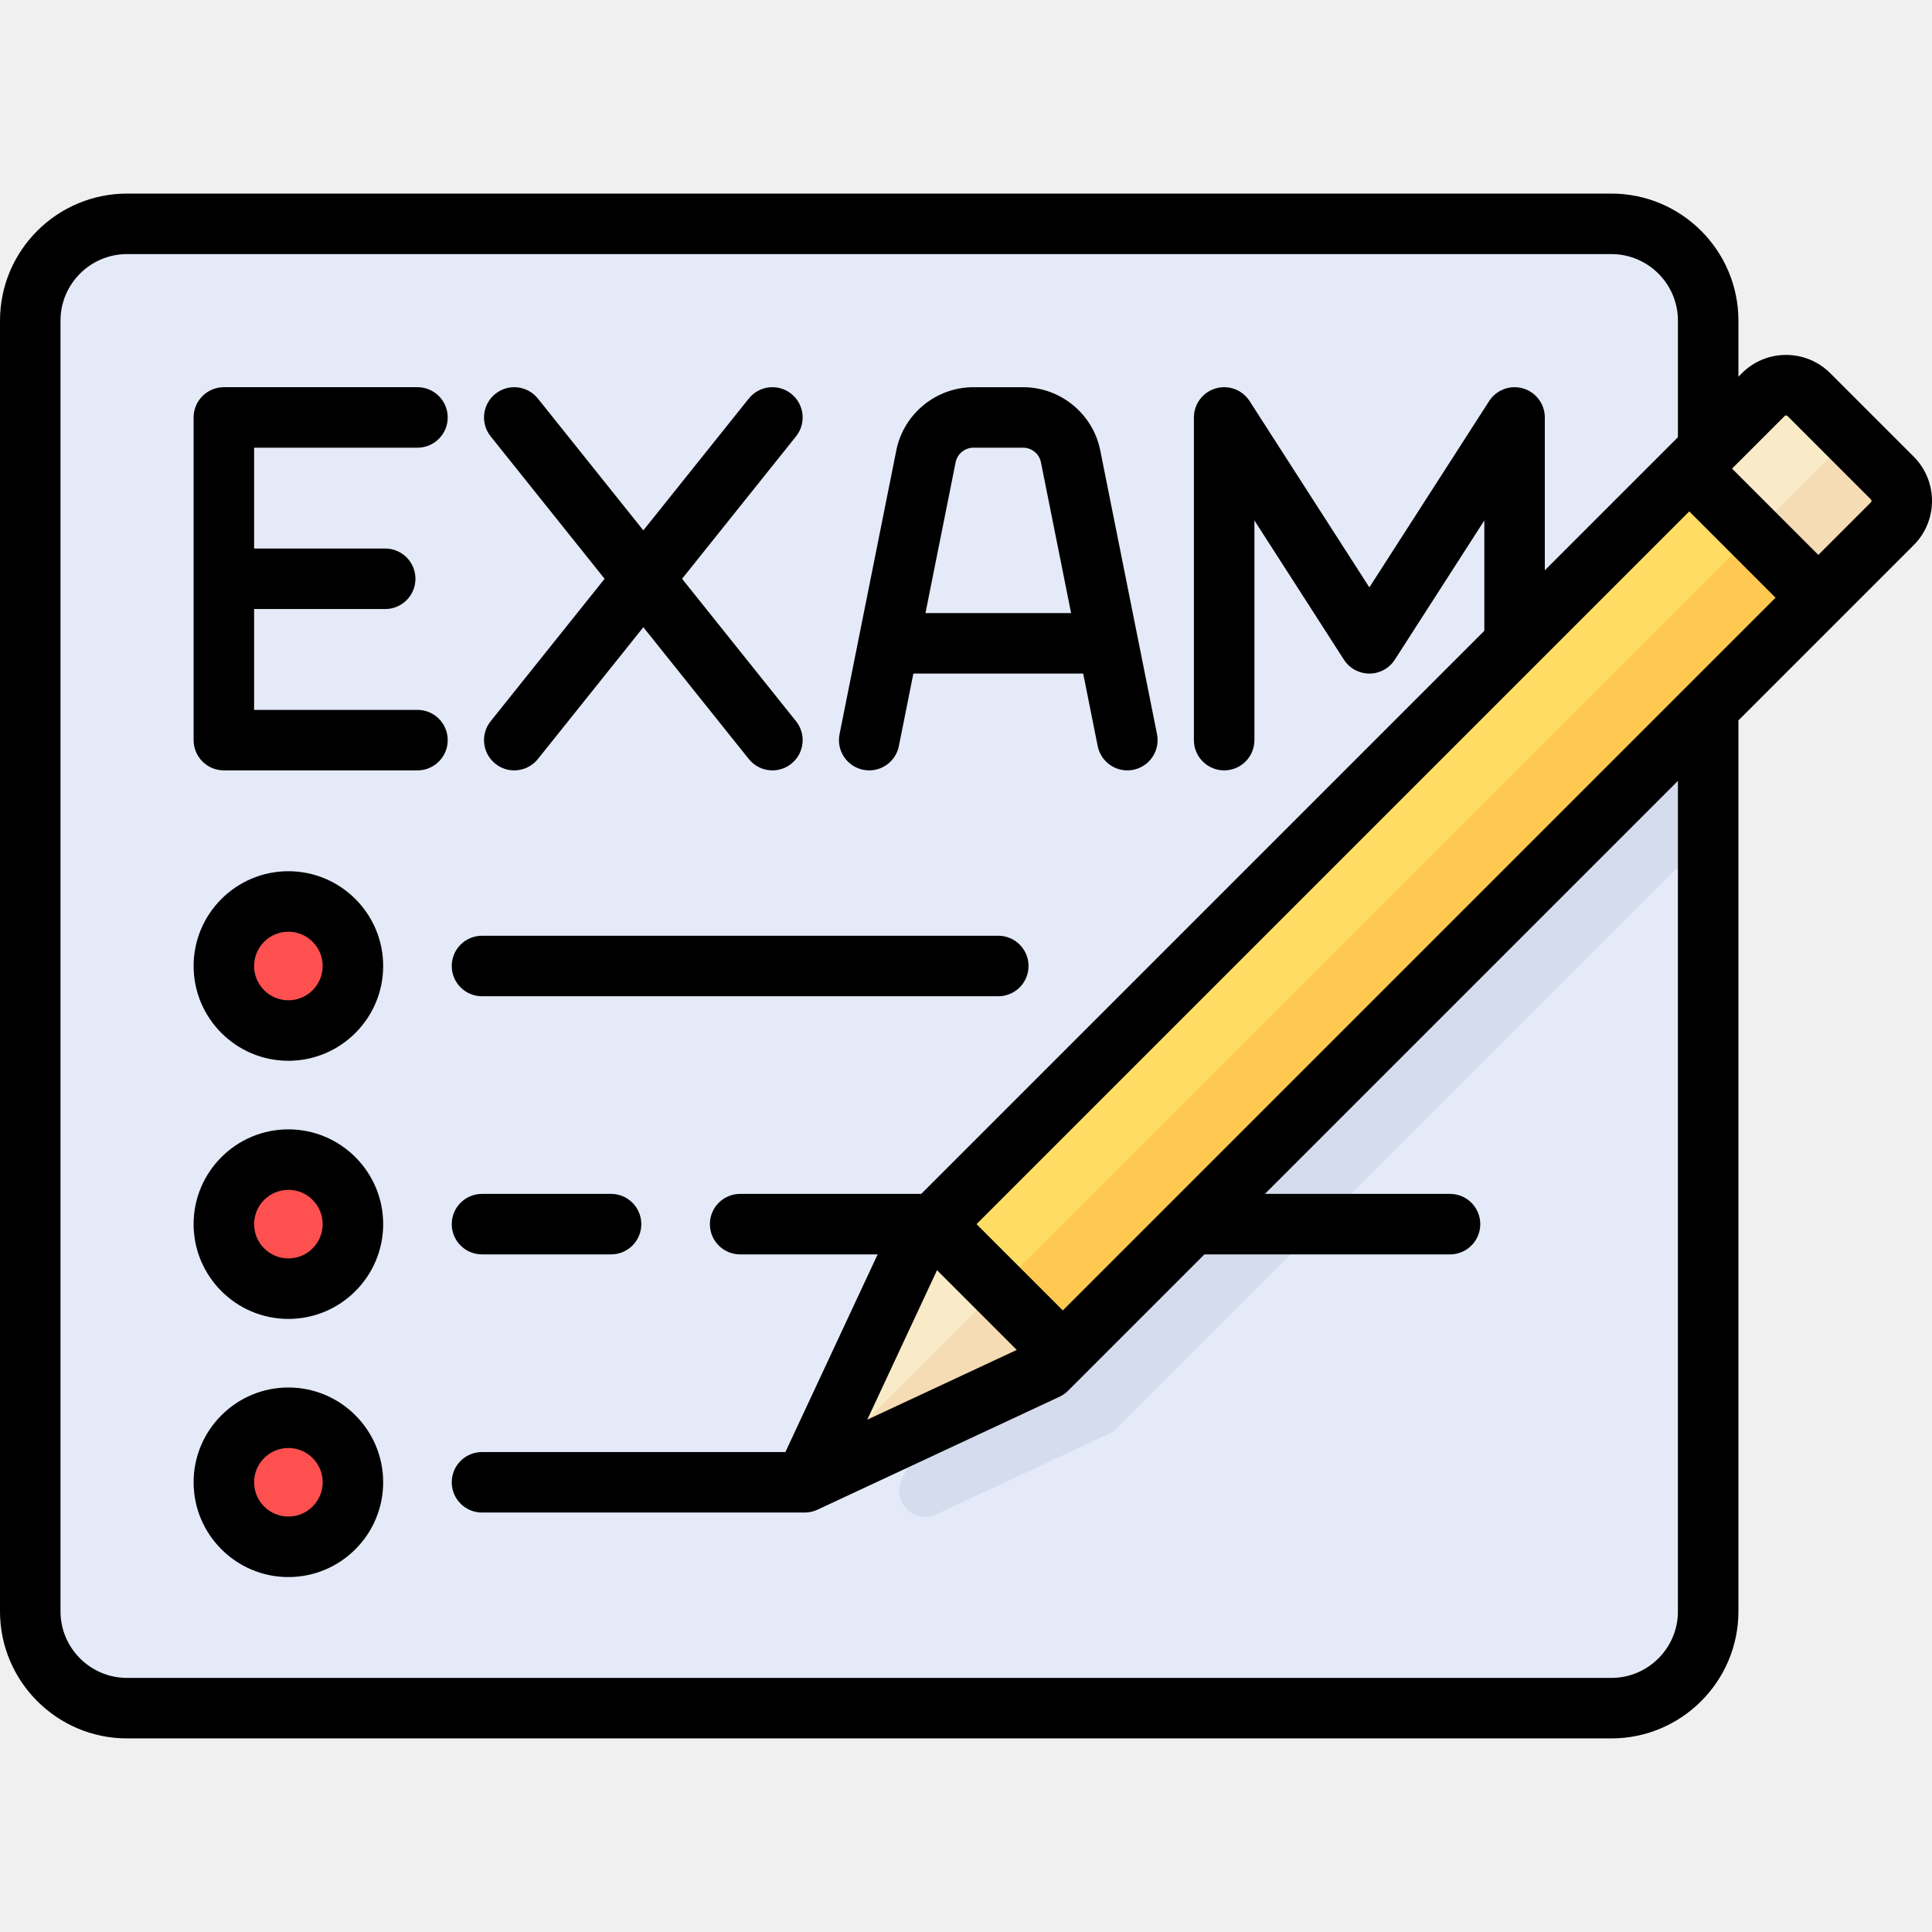
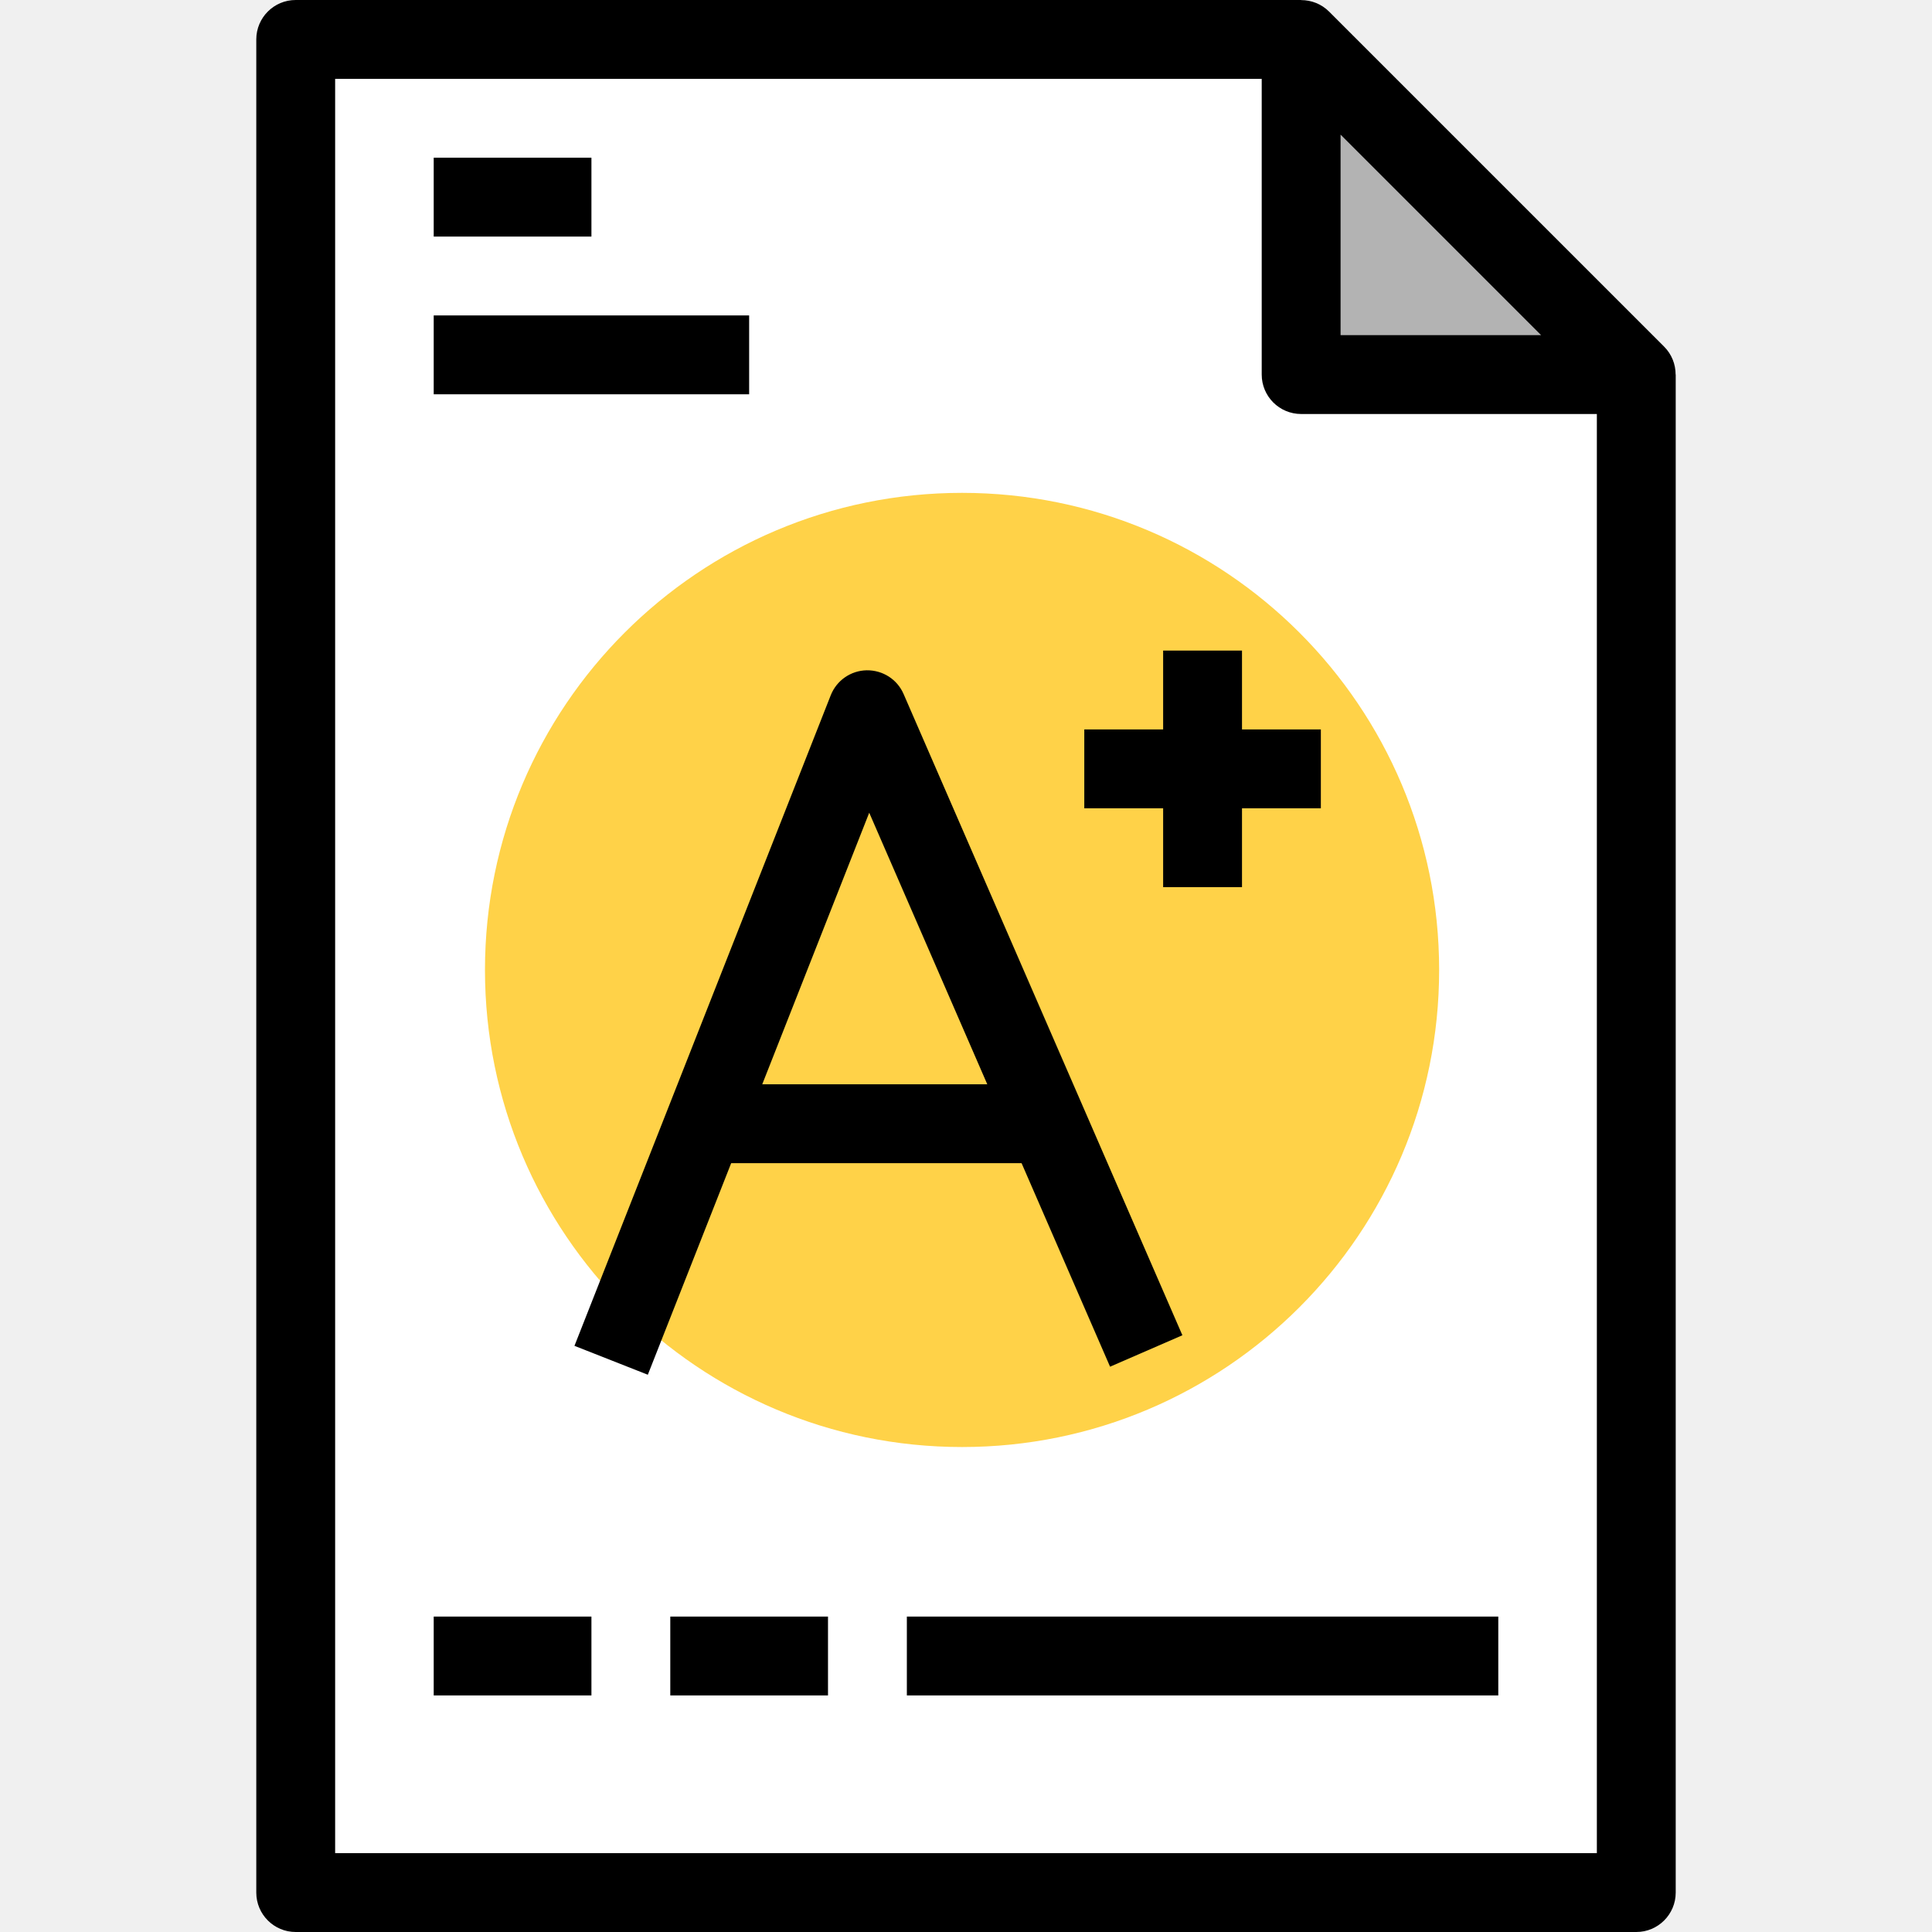
- <svg xmlns="http://www.w3.org/2000/svg" version="1.1" id="Layer_1" x="0px" y="0px" viewBox="0 0 512 512" style="enable-background:new 0 0 512 512;" xml:space="preserve">
-   <path style="fill:#E4EAF8;" d="M427.03,452.68H33.671c-14.168,0-25.654-11.485-25.654-25.654V84.974  c0-14.168,11.485-25.654,25.654-25.654H427.03c14.168,0,25.654,11.485,25.654,25.654v342.052  C452.684,441.194,441.198,452.68,427.03,452.68z" />
+ <svg xmlns="http://www.w3.org/2000/svg" version="1.1" id="Layer_1" x="0px" y="0px" viewBox="0 0 490 490" style="enable-background:new 0 0 490 490;" xml:space="preserve">
  <g>
-     <circle style="fill:#FF5050;" cx="76.427" cy="256.004" r="17.103" />
-     <circle style="fill:#FF5050;" cx="76.427" cy="324.415" r="17.103" />
-     <circle style="fill:#FF5050;" cx="76.427" cy="392.825" r="17.103" />
+     <g id="XMLID_26_">
+       <g>
+         <path style="fill:#FFFFFF;" d="M415,95v385H75V10h255v85H415z" />
+         <polygon style="fill:#B3B3B3;" points="415,95 330,95 330,10    " />
+         <circle style="fill:#FFD248;" cx="244" cy="246" r="121" />
+       </g>
+       <g>
+         <path d="M424.976,95c-0.001-2.601-0.992-5.159-2.904-7.071l-85-85c-1.912-1.912-4.47-2.904-7.071-2.905V0H75     c-5.523,0-10,4.477-10,10v470c0,5.523,4.477,10,10,10h340c5.522,0,10-4.477,10-10V95H424.976z M340,34.142L390.857,85H340V34.142     z M85,470V20h235v75c0,5.523,4.478,10,10,10h75v365H85z" />
+         <g>
+           <path d="M219.826,170.002c-4.044,0.07-7.648,2.57-9.13,6.333l-65,165l18.608,7.33L185.445,295h73.649l22.445,51.626      l18.342-7.973l-70.711-162.64C227.558,172.303,223.914,169.959,219.826,170.002z M193.324,275l27.132-68.873L250.398,275      H193.324z" />
+           <polygon points="335,185 315,185 315,165 295,165 295,185 275,185 275,205 295,205 295,225 315,225 315,205 335,205     " />
+         </g>
+         <g>
+           <rect x="110" y="410" width="40" height="20" />
+         </g>
+         <g>
+           <rect x="170" y="410" width="40" height="20" />
+         </g>
+         <g>
+           <rect x="230" y="410" width="150" height="20" />
+         </g>
+         <g>
+           <rect x="110" y="40" width="40" height="20" />
+         </g>
+         <g>
+           <rect x="110" y="80" width="80" height="20" />
+         </g>
+       </g>
+     </g>
  </g>
-   <path style="fill:#D5DCED;" d="M452.684,153.385L260.889,345.178l-21.927,46.986c-2.717,5.823,3.322,11.864,9.146,9.146  l46.986-21.928l157.59-157.587V153.385z" />
-   <path style="fill:#FFDC64;" d="M230.396,384.819l41.526-19.378c3.613-1.686,6.903-3.99,9.722-6.809l219.843-219.843  c3.339-3.339,3.339-8.754,0-12.094l-22.113-22.113c-3.339-3.339-8.754-3.339-12.094,0L247.438,324.425  c-2.819,2.819-5.123,6.109-6.809,9.722l-19.378,41.526C218.533,381.497,224.572,387.536,230.396,384.819z" />
-   <path style="fill:#FFC850;" d="M222.621,383.449c1.898,1.898,4.864,2.729,7.775,1.37l41.526-19.378  c3.613-1.687,6.903-3.99,9.722-6.81l200.237-200.237l-17.103-17.103L222.621,383.449z" />
-   <path style="fill:#FAEBC8;" d="M281.658,358.616l-34.205-34.205l-0.015,0.015c-2.819,2.819-5.123,6.109-6.809,9.722l-19.378,41.525  c-2.717,5.823,3.322,11.863,9.146,9.146l41.525-19.378c3.613-1.686,6.903-3.99,9.722-6.81L281.658,358.616z" />
-   <path style="fill:#F5DCB4;" d="M264.556,341.513l-41.936,41.936c1.898,1.898,4.864,2.729,7.775,1.37l41.526-19.378  c3.613-1.686,6.903-3.99,9.722-6.81l0.015-0.015L264.556,341.513z" />
-   <path style="fill:#FAEBC8;" d="M479.375,104.582c-3.34-3.34-8.753-3.34-12.094,0l-19.607,19.607l34.205,34.205l19.607-19.607  c3.34-3.34,3.34-8.754,0-12.094L479.375,104.582z" />
-   <path style="fill:#F5DCB4;" d="M501.486,126.694l-11.056-11.056l-25.654,25.654l17.103,17.103l19.607-19.607  C504.827,135.447,504.827,130.033,501.486,126.694z" />
-   <path d="M507.156,121.024l-22.113-22.112c-3.129-3.13-7.29-4.853-11.715-4.853c-4.425,0-8.587,1.723-11.715,4.853l-0.912,0.913  V84.974c0-18.566-15.105-33.671-33.671-33.671H33.671C15.105,51.304,0,66.408,0,84.974v342.052  c0,18.566,15.105,33.671,33.671,33.671H427.03c18.566,0,33.671-15.105,33.671-33.671V190.911l46.455-46.455  C513.615,137.997,513.615,127.485,507.156,121.024z M281.658,347.278l-22.867-22.867l188.884-188.884l22.868,22.868L281.658,347.278  z M248.323,336.618l21.128,21.128l-39.615,18.487L248.323,336.618z M444.667,427.026c0,9.725-7.912,17.637-17.637,17.637H33.671  c-9.725,0-17.637-7.912-17.637-17.637V84.974c0-9.725,7.912-17.637,17.637-17.637H427.03c9.725,0,17.637,7.912,17.637,17.637v30.885  l-35.274,35.274v-40.505c0-3.557-2.344-6.689-5.758-7.692c-3.414-1-7.078,0.365-9.002,3.357l-31.737,49.369l-31.737-49.369  c-1.923-2.992-5.589-4.357-9.002-3.357c-3.413,1.003-5.758,4.135-5.758,7.692v85.513c0,4.427,3.589,8.017,8.017,8.017  s8.017-3.589,8.017-8.017v-58.217l23.72,36.899c1.475,2.294,4.016,3.681,6.744,3.681c2.728,0,5.269-1.387,6.744-3.681l23.72-36.899  v29.242L244.133,316.394h-47.988c-4.427,0-8.017,3.589-8.017,8.017s3.589,8.017,8.017,8.017h36.439l-24.443,52.377h-80.407  c-4.427,0-8.017,3.589-8.017,8.017s3.589,8.017,8.017,8.017h85.513l0,0c0.001,0,0.001,0,0.002,0c1.147,0,2.304-0.246,3.387-0.753  l64.135-29.93c0.847-0.395,1.618-0.935,2.279-1.596l36.132-36.132h65.09c4.427,0,8.017-3.589,8.017-8.017s-3.589-8.017-8.017-8.017  h-49.057l109.45-109.449V427.026z M495.819,133.118l-13.939,13.939l-22.868-22.868l13.939-13.939c0.208-0.207,0.547-0.207,0.756,0  l22.112,22.111C496.026,132.571,496.026,132.91,495.819,133.118z" />
-   <path d="M110.632,118.645c4.427,0,8.017-3.589,8.017-8.017s-3.589-8.017-8.017-8.017H59.325c-4.427,0-8.017,3.589-8.017,8.017  v85.513c0,4.427,3.589,8.017,8.017,8.017h51.308c4.427,0,8.017-3.589,8.017-8.017s-3.589-8.017-8.017-8.017H67.341v-26.723h34.74  c4.427,0,8.017-3.589,8.017-8.017s-3.589-8.017-8.017-8.017h-34.74v-26.723H110.632z" />
-   <path d="M131.278,202.402c1.478,1.182,3.246,1.757,5.003,1.757c2.352,0,4.682-1.03,6.265-3.009l27.946-34.931l27.946,34.931  c1.583,1.98,3.913,3.009,6.265,3.009c1.756,0,3.525-0.575,5.002-1.757c3.457-2.765,4.018-7.811,1.252-11.268l-30.199-37.749  l30.199-37.749c2.765-3.457,2.205-8.502-1.252-11.268c-3.457-2.766-8.503-2.205-11.268,1.252l-27.945,34.933l-27.946-34.931  c-2.766-3.458-7.813-4.019-11.268-1.252c-3.457,2.765-4.018,7.811-1.252,11.268l30.199,37.749l-30.199,37.749  C127.26,194.591,127.821,199.635,131.278,202.402z" />
-   <path d="M228.778,204.003c4.341,0.867,8.564-1.948,9.433-6.289l3.842-19.209h45.004l3.842,19.209  c0.762,3.811,4.11,6.447,7.853,6.447c0.521,0,1.05-0.051,1.581-0.157c4.342-0.869,7.157-5.092,6.289-9.433l-15.041-75.202  c-1.941-9.709-10.537-16.756-20.44-16.756h-13.174c-9.901,0-18.498,7.047-20.439,16.756l-15.041,75.202  C221.621,198.911,224.436,203.134,228.778,204.003z M257.968,118.645h13.174c2.285,0,4.269,1.626,4.717,3.866l7.992,39.959h-38.591  l7.992-39.959C253.7,120.271,255.684,118.645,257.968,118.645z" />
-   <path d="M76.427,230.881c-13.851,0-25.119,11.268-25.119,25.119c0,13.851,11.268,25.119,25.119,25.119s25.119-11.268,25.119-25.119  C101.547,242.149,90.278,230.881,76.427,230.881z M76.427,265.086c-5.01,0-9.086-4.076-9.086-9.086c0-5.01,4.076-9.086,9.086-9.086  c5.01,0,9.086,4.076,9.086,9.086C85.513,261.01,81.437,265.086,76.427,265.086z" />
-   <path d="M76.427,299.291c-13.851,0-25.119,11.268-25.119,25.119s11.268,25.119,25.119,25.119s25.119-11.268,25.119-25.119  S90.278,299.291,76.427,299.291z M76.427,333.496c-5.01,0-9.086-4.076-9.086-9.086c0-5.01,4.076-9.086,9.086-9.086  c5.01,0,9.086,4.076,9.086,9.086C85.513,329.42,81.437,333.496,76.427,333.496z" />
-   <path d="M76.427,367.701c-13.851,0-25.119,11.268-25.119,25.119c0,13.851,11.268,25.119,25.119,25.119s25.119-11.268,25.119-25.119  C101.547,378.97,90.278,367.701,76.427,367.701z M76.427,401.906c-5.01,0-9.086-4.076-9.086-9.086c0-5.01,4.076-9.086,9.086-9.086  c5.01,0,9.086,4.076,9.086,9.086C85.513,397.831,81.437,401.906,76.427,401.906z" />
-   <path d="M127.735,264.017h136.821c4.427,0,8.017-3.589,8.017-8.017c0-4.427-3.589-8.017-8.017-8.017H127.735  c-4.427,0-8.017,3.589-8.017,8.017C119.718,260.428,123.307,264.017,127.735,264.017z" />
-   <path d="M127.735,332.427h34.205c4.427,0,8.017-3.589,8.017-8.017s-3.589-8.017-8.017-8.017h-34.205  c-4.427,0-8.017,3.589-8.017,8.017S123.307,332.427,127.735,332.427z" />
  <g>
</g>
  <g>
</g>
  <g>
</g>
  <g>
</g>
  <g>
</g>
  <g>
</g>
  <g>
</g>
  <g>
</g>
  <g>
</g>
  <g>
</g>
  <g>
</g>
  <g>
</g>
  <g>
</g>
  <g>
</g>
  <g>
</g>
</svg>
